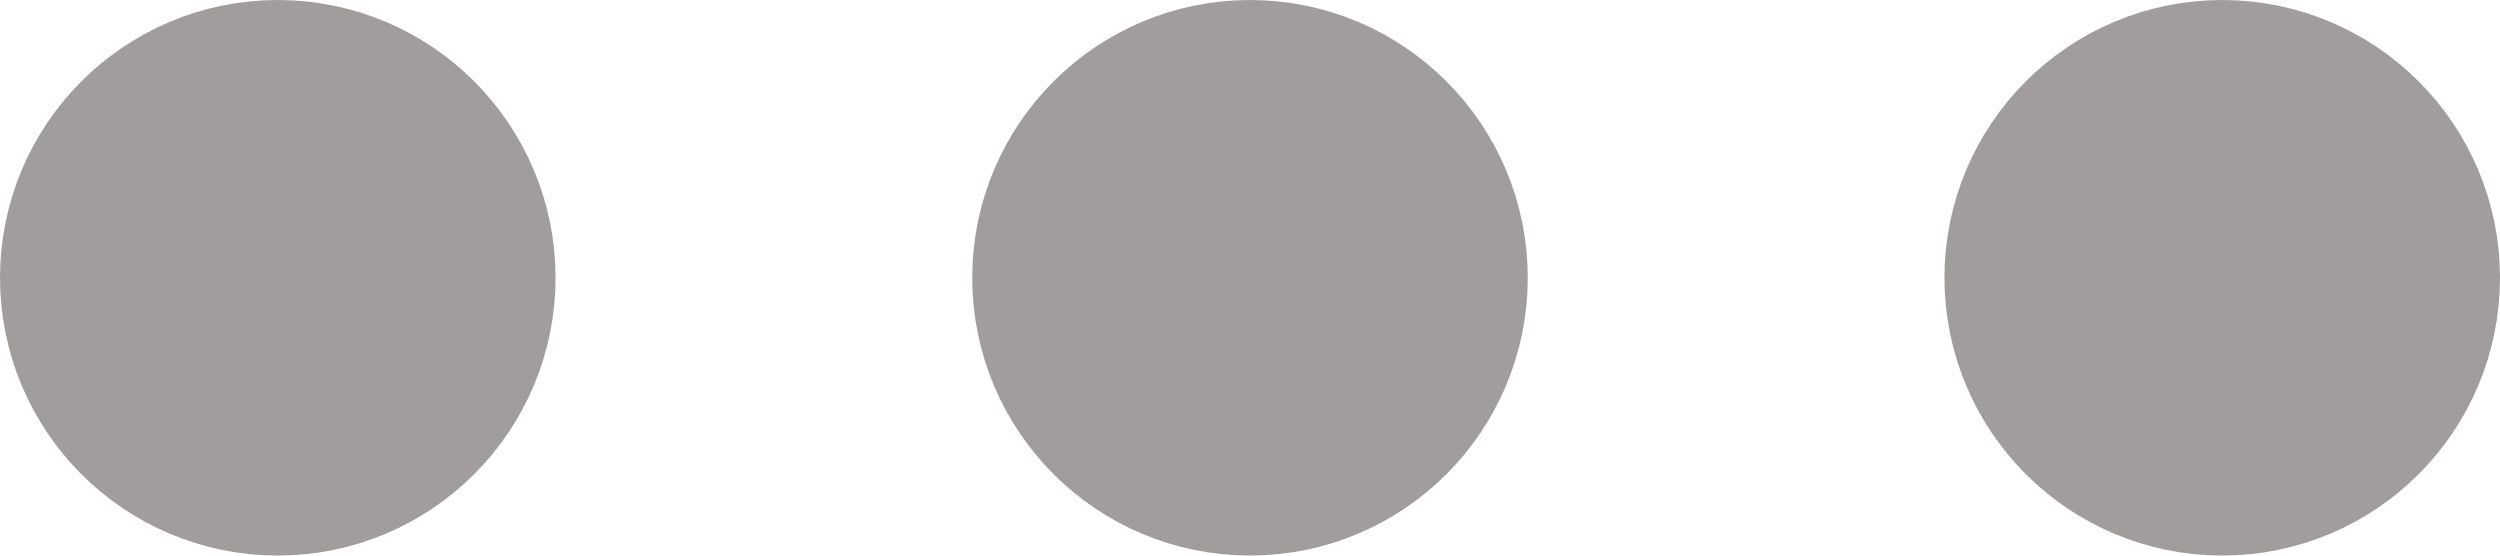
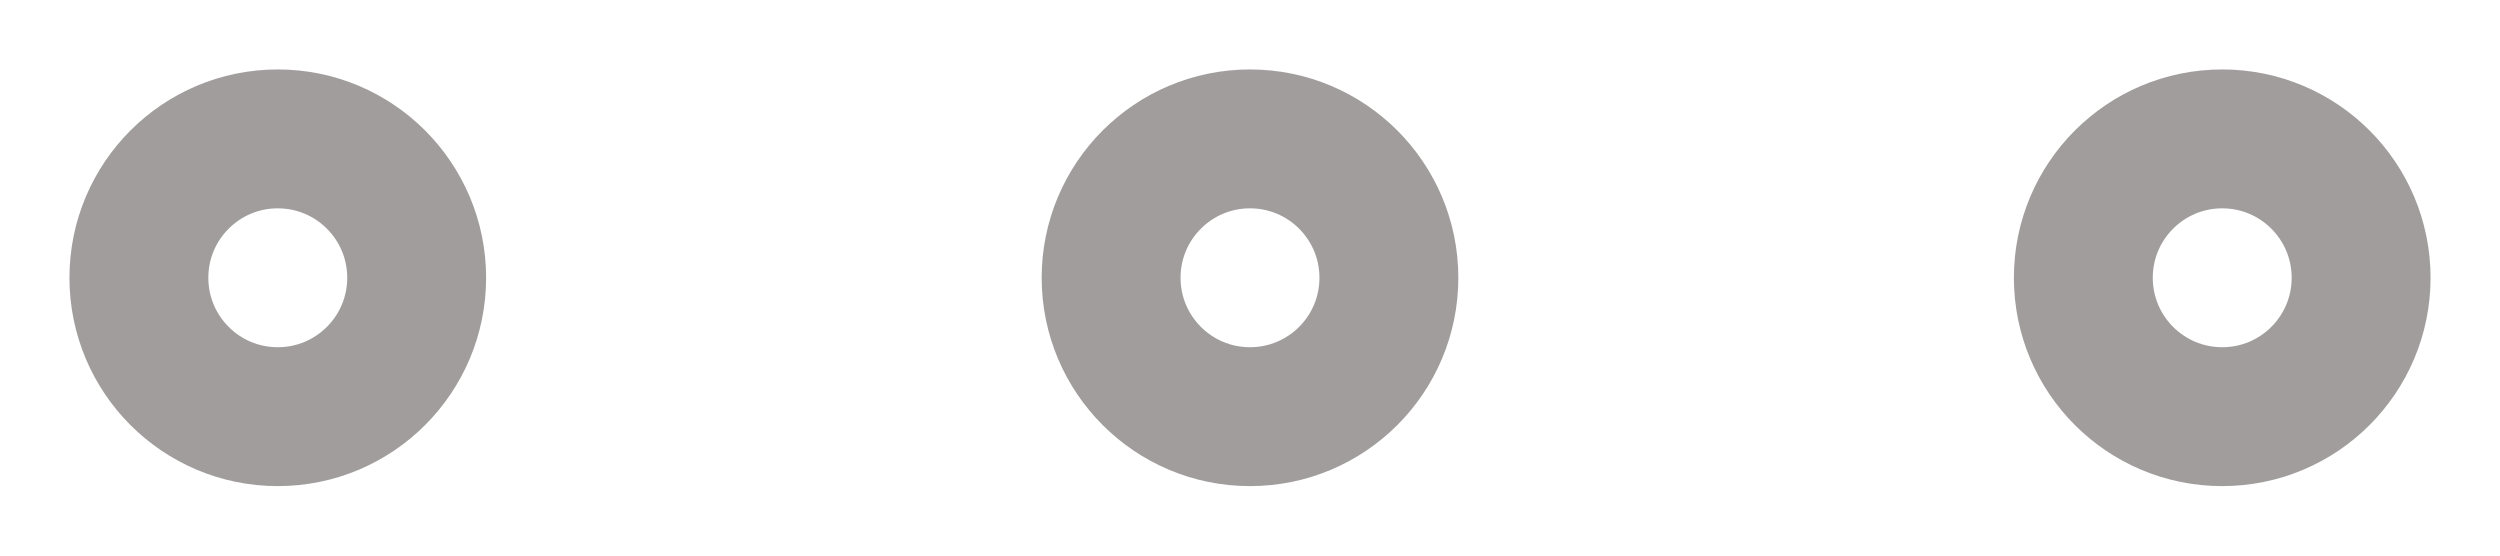
<svg xmlns="http://www.w3.org/2000/svg" width="18" height="4" viewBox="0 0 18 4">
  <g id="options" transform="translate(-3 -10)">
-     <circle id="Elipse_7" data-name="Elipse 7" cx="1" cy="1" r="1" transform="translate(11 11)" fill="none" stroke="#a19d9d" stroke-linecap="round" stroke-linejoin="round" stroke-width="2" />
-     <circle id="Elipse_8" data-name="Elipse 8" cx="1" cy="1" r="1" transform="translate(18 11)" fill="none" stroke="#a19d9d" stroke-linecap="round" stroke-linejoin="round" stroke-width="2" />
-     <circle id="Elipse_9" data-name="Elipse 9" cx="1" cy="1" r="1" transform="translate(4 11)" fill="none" stroke="#a19d9d" stroke-linecap="round" stroke-linejoin="round" stroke-width="2" />
+     <circle id="Elipse_7" data-name="Elipse 7" cx="1" cy="1" r="1" transform="translate(11 11)" fill="none" stroke="#a19d9d" stroke-linecap="round" stroke-linejoin="round" stroke-width="1" />
+     <circle id="Elipse_8" data-name="Elipse 8" cx="1" cy="1" r="1" transform="translate(18 11)" fill="none" stroke="#a19d9d" stroke-linecap="round" stroke-linejoin="round" stroke-width="1" />
+     <circle id="Elipse_9" data-name="Elipse 9" cx="1" cy="1" r="1" transform="translate(4 11)" fill="none" stroke="#a19d9d" stroke-linecap="round" stroke-linejoin="round" stroke-width="1" />
  </g>
</svg>
